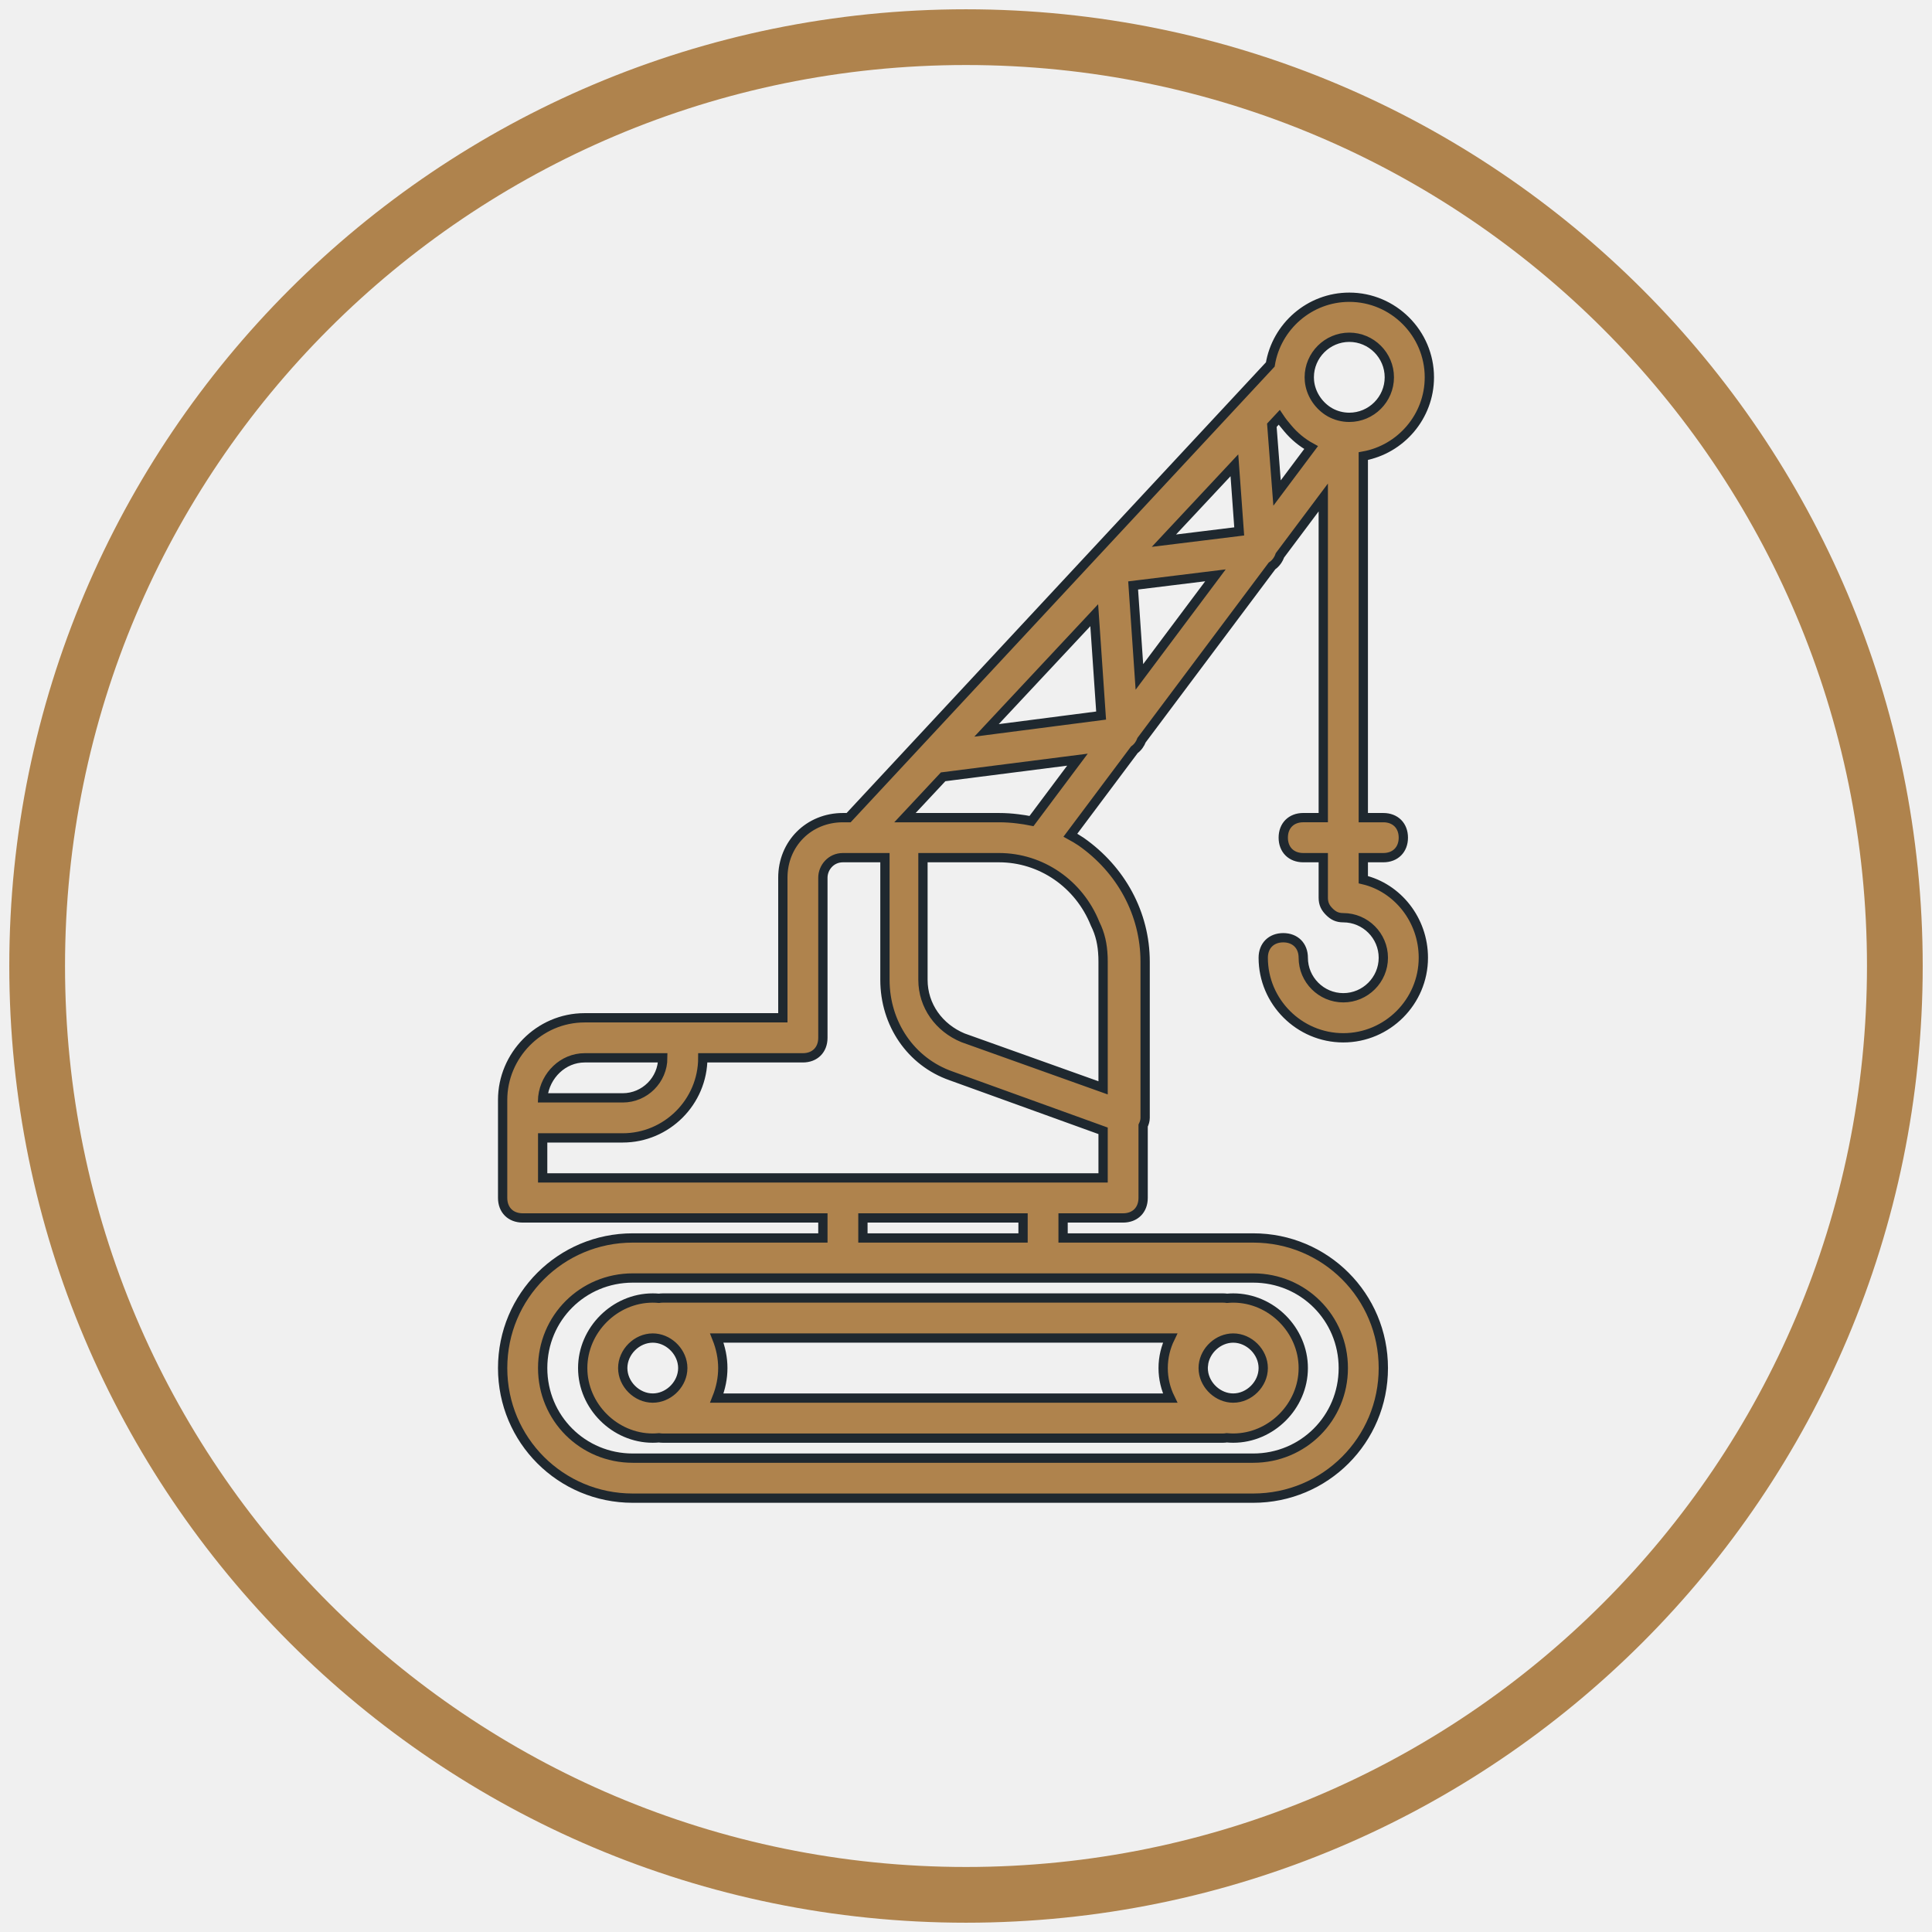
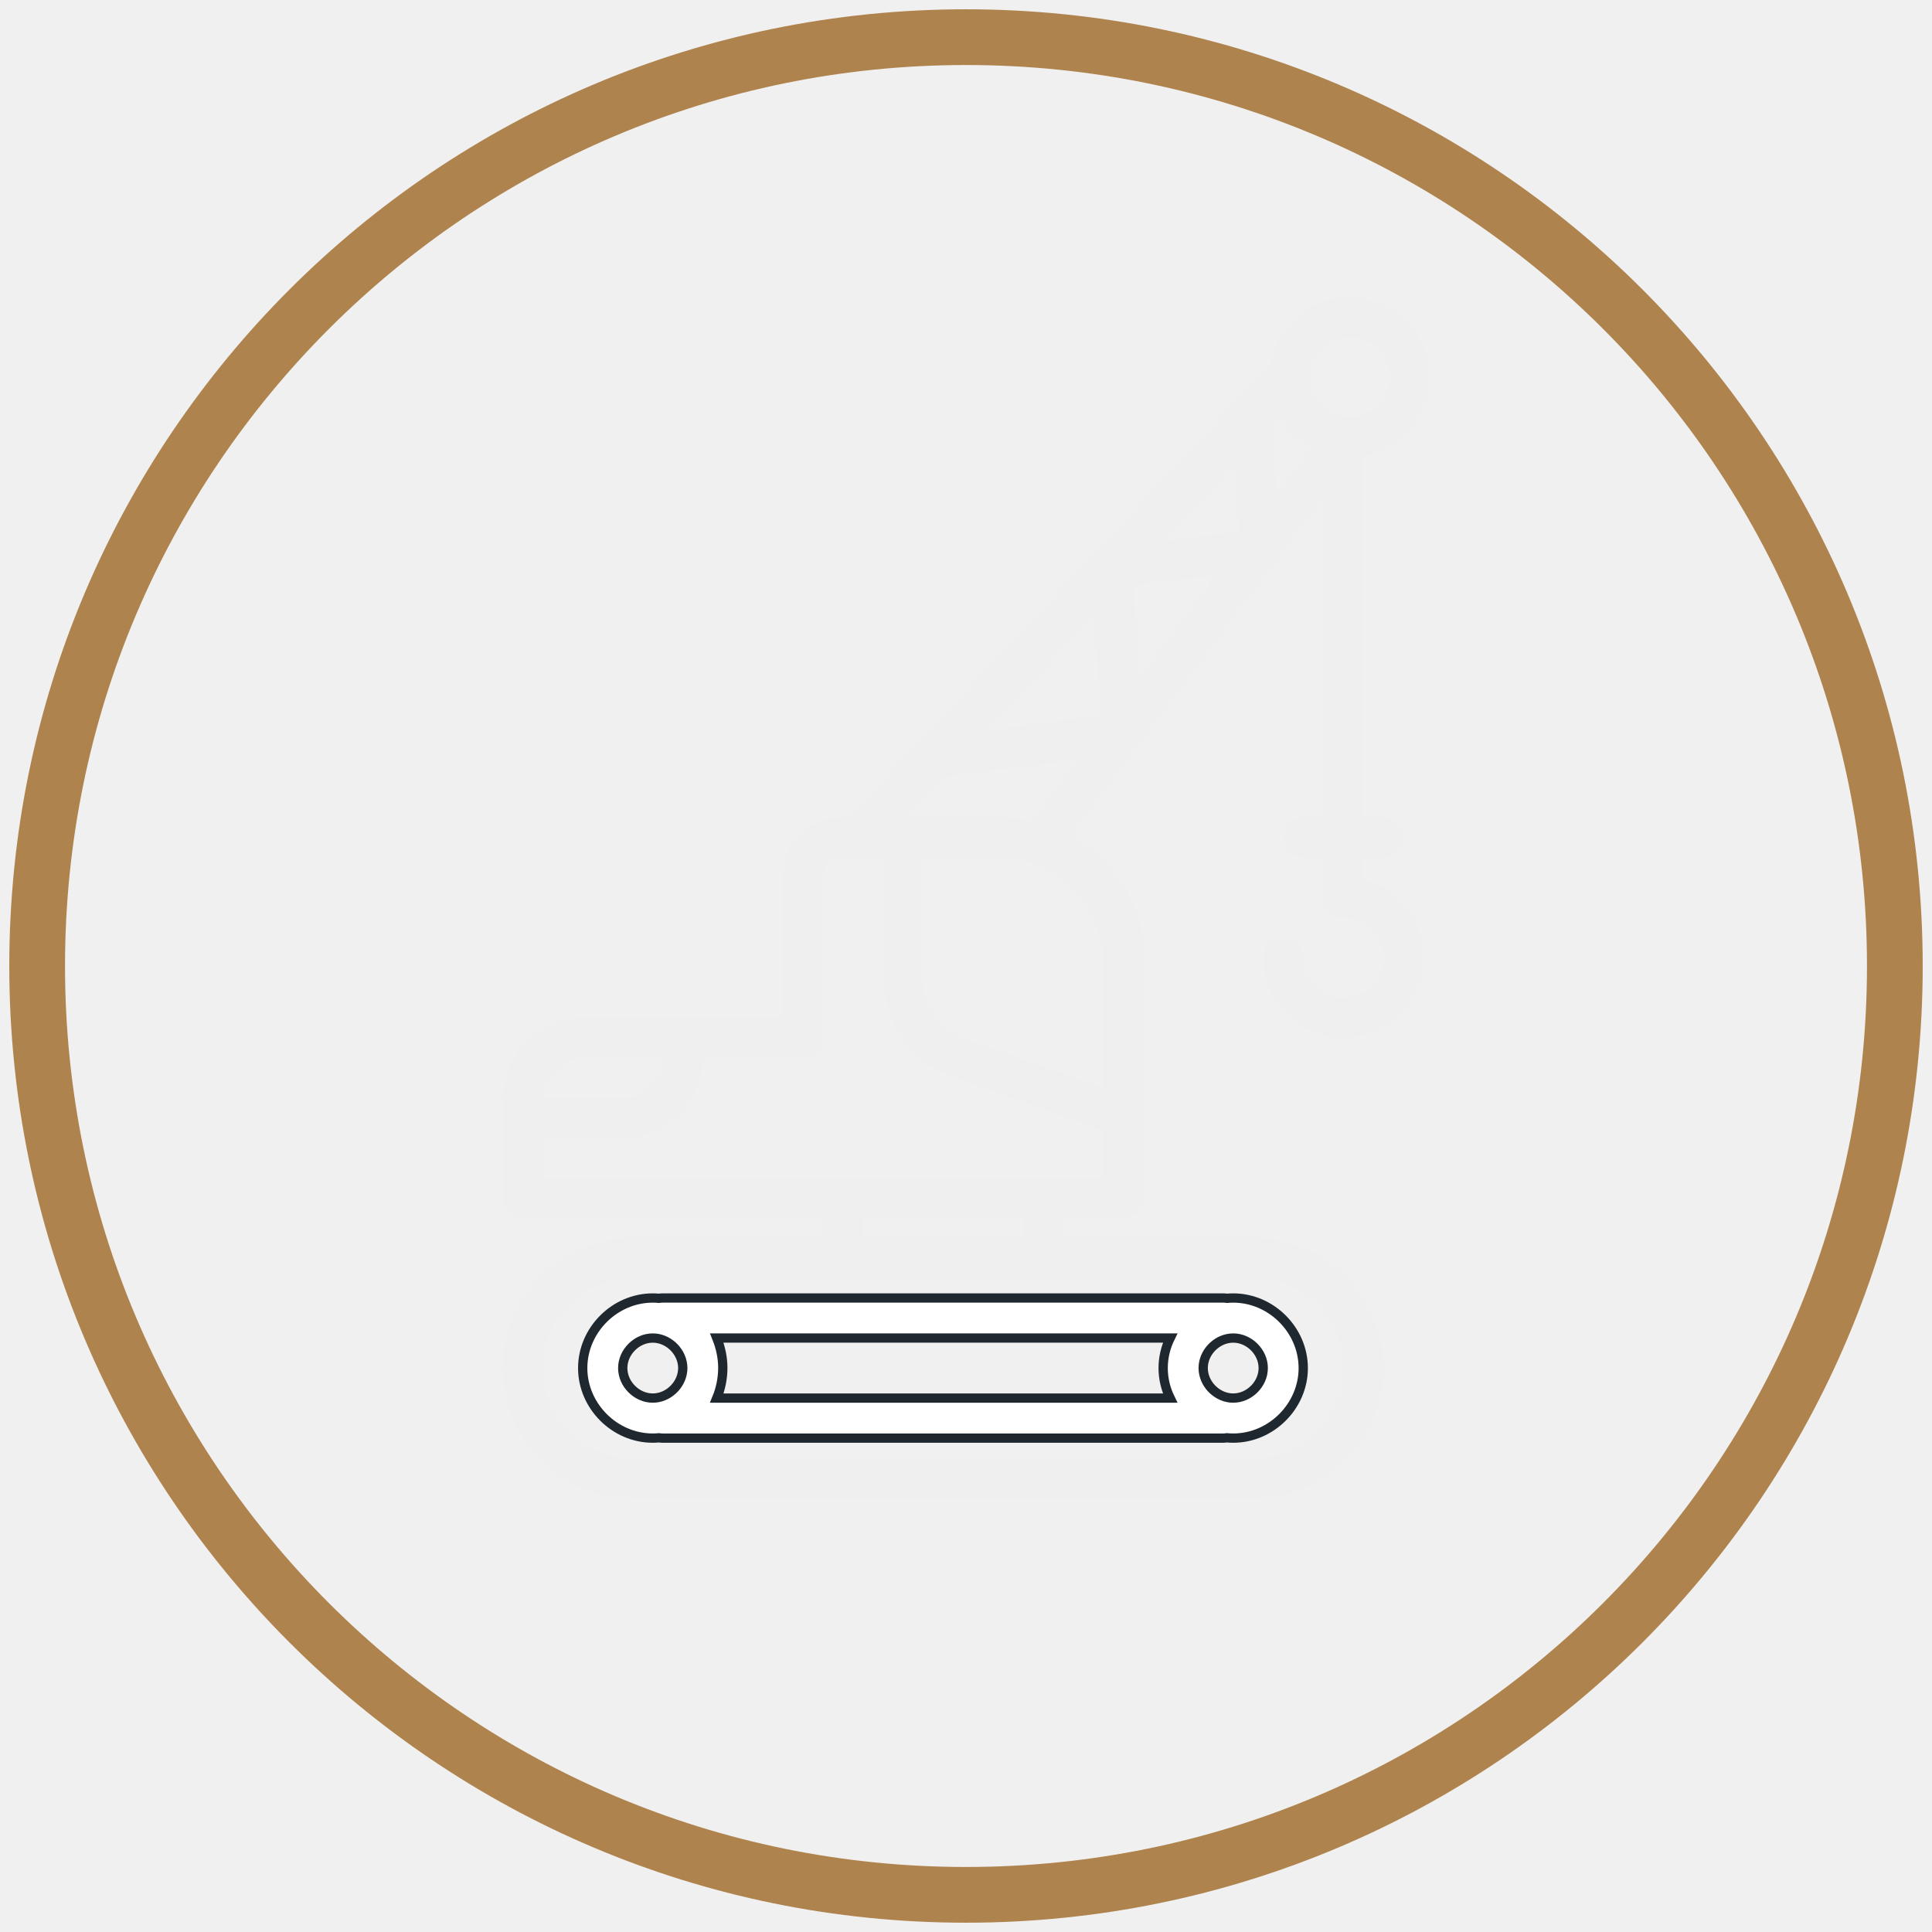
- <svg xmlns="http://www.w3.org/2000/svg" width="104px" height="104px" viewBox="0 0 104 104" version="1.1">
-   <defs />
-   <g id="Page-1" stroke="none" stroke-width="1" fill="none" fill-rule="evenodd">
-     <g id="Landing-v-2" transform="translate(-520, -1130)">
-       <g id="Roadmap" transform="translate(250, 1044)">
-         <g id="Group-7" transform="translate(272, 88)">
-           <g id="crane" transform="translate(25, 14)" stroke="#1F282F" stroke-width="0.5" fill="#AF834D" fill-rule="nonzero">
-             <path d="M8.677,53.872 C8.606,53.872 8.537,53.878 8.472,53.888 C8.362,53.878 8.251,53.872 8.138,53.872 C6.091,53.872 4.367,55.596 4.367,57.643 C4.367,59.69 6.091,61.414 8.138,61.414 C8.251,61.414 8.362,61.408 8.472,61.398 C8.538,61.408 8.606,61.414 8.677,61.414 L38.845,61.414 C38.911,61.414 38.974,61.407 39.035,61.397 C39.15,61.408 39.266,61.414 39.384,61.414 C41.431,61.414 43.155,59.69 43.155,57.643 C43.155,55.596 41.431,53.872 39.384,53.872 C39.271,53.872 39.16,53.878 39.05,53.888 C38.984,53.878 38.916,53.872 38.845,53.872 L8.677,53.872 Z M6.522,57.643 C6.522,56.781 7.276,56.027 8.138,56.027 C8.943,56.027 9.653,56.685 9.744,57.474 C9.745,57.478 9.745,57.482 9.746,57.486 C9.751,57.538 9.754,57.59 9.754,57.643 C9.754,57.696 9.751,57.748 9.746,57.8 C9.745,57.804 9.744,57.808 9.744,57.812 C9.654,58.601 8.943,59.259 8.138,59.259 C7.276,59.259 6.522,58.505 6.522,57.643 Z M11.909,57.643 C11.909,57.104 11.801,56.566 11.586,56.027 L35.989,56.027 C35.749,56.52 35.613,57.069 35.613,57.643 C35.613,58.218 35.749,58.767 35.989,59.259 L11.586,59.259 C11.801,58.721 11.909,58.182 11.909,57.643 Z M41,57.643 C41,58.505 40.246,59.259 39.384,59.259 C38.579,59.259 37.868,58.601 37.778,57.812 C37.777,57.808 37.777,57.804 37.776,57.8 C37.771,57.748 37.768,57.696 37.768,57.643 C37.768,57.589 37.771,57.536 37.776,57.483 C37.776,57.483 37.776,57.482 37.777,57.482 C37.863,56.689 38.576,56.027 39.384,56.027 C40.246,56.027 41,56.781 41,57.643 Z" id="Shape" />
-             <path d="M46.387,31.354 L46.387,30.168 L47.465,30.168 C48.111,30.168 48.542,29.737 48.542,29.091 C48.542,28.444 48.111,28.014 47.465,28.014 L46.387,28.014 L46.387,8.552 C48.401,8.192 49.943,6.423 49.943,4.31 C49.943,1.939 48.003,0 45.633,0 C43.498,0 41.713,1.574 41.38,3.619 L18.682,28.014 L18.374,28.014 C16.542,28.014 15.141,29.414 15.141,31.246 L15.141,38.788 L9.754,38.788 L4.475,38.788 C1.997,38.788 0.057,40.835 0.057,43.205 L0.057,44.175 L0.057,48.485 C0.057,49.131 0.488,49.562 1.135,49.562 L17.296,49.562 L17.296,50.64 L7.061,50.64 C3.182,50.64 0.057,53.764 0.057,57.643 C0.057,61.522 3.182,64.646 7.061,64.646 L40.461,64.646 C44.34,64.646 47.465,61.522 47.465,57.643 C47.465,53.764 44.34,50.64 40.461,50.64 L30.226,50.64 L30.226,49.562 L33.458,49.562 C34.104,49.562 34.535,49.131 34.535,48.485 L34.535,44.591 C34.6,44.458 34.643,44.317 34.643,44.175 L34.643,35.771 C34.643,33.185 33.35,30.815 31.195,29.306 C31.008,29.181 30.815,29.067 30.619,28.96 L34.061,24.362 C34.245,24.228 34.375,24.045 34.452,23.84 L41.471,14.466 C41.677,14.325 41.82,14.122 41.898,13.896 L44.232,10.779 L44.232,28.013 L43.155,28.013 C42.508,28.013 42.078,28.444 42.078,29.091 C42.078,29.737 42.508,30.168 43.155,30.168 L44.232,30.168 L44.232,32.323 C44.232,32.646 44.34,32.862 44.556,33.077 C44.771,33.293 44.986,33.401 45.31,33.401 C46.495,33.401 47.465,34.37 47.465,35.556 C47.465,36.741 46.495,37.71 45.31,37.71 C44.124,37.71 43.155,36.741 43.155,35.556 C43.155,34.909 42.724,34.478 42.077,34.478 C41.431,34.478 41,34.909 41,35.556 C41,37.926 42.939,39.865 45.31,39.865 C47.68,39.865 49.619,37.926 49.619,35.556 C49.62,33.508 48.219,31.784 46.387,31.354 Z M39.707,12.606 L35.653,13.105 L39.448,9.046 L39.707,12.606 Z M32.273,22.519 L26.105,23.317 L31.903,17.116 L32.273,22.519 Z M33.997,15.515 L38.428,14.97 L34.334,20.439 L33.997,15.515 Z M41.464,6.891 L41.862,6.465 C41.999,6.67 42.148,6.863 42.31,7.047 C42.661,7.471 43.091,7.828 43.576,8.093 L41.744,10.54 L41.464,6.891 Z M45.633,2.155 C46.818,2.155 47.788,3.125 47.788,4.31 C47.788,5.495 46.818,6.465 45.633,6.465 C45.263,6.465 44.914,6.37 44.609,6.204 C44.607,6.203 44.605,6.202 44.602,6.2 C44.556,6.175 44.513,6.147 44.469,6.119 C43.931,5.76 43.554,5.167 43.488,4.514 C43.482,4.446 43.478,4.379 43.478,4.31 C43.478,3.125 44.448,2.155 45.633,2.155 Z M32.376,35.517 C32.379,35.601 32.38,35.685 32.38,35.771 L32.38,42.559 L24.838,39.865 C23.545,39.327 22.683,38.142 22.683,36.741 L22.683,30.168 L26.778,30.168 C29.04,30.168 31.087,31.569 31.949,33.724 C32.231,34.286 32.348,34.848 32.374,35.481 C32.375,35.493 32.375,35.505 32.376,35.517 Z M8.677,40.943 C8.677,42.128 7.707,43.098 6.522,43.098 L2.217,43.098 C2.218,43.079 2.219,43.06 2.22,43.042 C2.353,41.882 3.308,40.943 4.475,40.943 L8.677,40.943 Z M45.31,57.643 C45.31,60.337 43.155,62.492 40.461,62.492 L7.061,62.492 C4.367,62.492 2.212,60.337 2.212,57.643 C2.212,54.949 4.367,52.795 7.061,52.795 L18.374,52.795 L29.148,52.795 L40.461,52.795 C43.155,52.795 45.31,54.949 45.31,57.643 Z M28.071,50.64 L19.451,50.64 L19.451,49.562 L28.071,49.562 L28.071,50.64 Z M29.148,47.407 L18.374,47.407 L2.212,47.407 L2.212,45.253 L6.522,45.253 C8.892,45.253 10.832,43.313 10.832,40.943 L16.219,40.943 C16.865,40.943 17.296,40.512 17.296,39.865 L17.296,31.246 C17.296,30.707 17.727,30.168 18.374,30.168 L20.636,30.168 L20.636,36.741 C20.636,39.111 22.037,41.158 24.192,41.913 L32.38,44.872 L32.38,47.407 L29.148,47.407 L29.148,47.407 Z M27.783,28.078 C27.453,28.036 27.118,28.014 26.778,28.014 L26.67,28.014 L21.714,28.014 L23.768,25.816 L30.999,24.893 L28.526,28.197 C28.283,28.147 28.035,28.108 27.783,28.078 Z" id="Shape" />
-           </g>
-           <circle id="Oval" stroke="#AF834D" stroke-width="3" cx="50" cy="50" r="50" />
-         </g>
-       </g>
+ <svg xmlns="http://www.w3.org/2000/svg" width="104" height="104" viewBox="0 0 104 104">
+   <g fill="none" fill-rule="evenodd" transform="translate(2 2)">
+     <g fill-rule="nonzero">
+       <path fill="#FFF" stroke="#1F282F" stroke-width=".5" d="M33.677 67.872c-.071 0-.14.006-.205.016a3.61 3.61 0 0 0-.334-.016c-2.047 0-3.771 1.724-3.771 3.771 0 2.047 1.724 3.771 3.771 3.771.113 0 .224-.006.334-.016.066.01.134.016.205.016h30.168c.066 0 .129-.007.19-.017.115.011.231.017.349.017 2.047 0 3.77-1.724 3.77-3.77 0-2.048-1.723-3.772-3.77-3.772a3.61 3.61 0 0 0-.334.016 1.342 1.342 0 0 0-.205-.016H33.677zm-2.155 3.771c0-.862.754-1.616 1.616-1.616.805 0 1.515.658 1.606 1.447l.002.012a1.473 1.473 0 0 1 0 .314l-.002.012c-.09.79-.8 1.447-1.606 1.447-.862 0-1.616-.754-1.616-1.616zm5.387 0c0-.539-.108-1.077-.323-1.616h24.403a3.678 3.678 0 0 0-.376 1.616c0 .575.136 1.124.376 1.616H36.586a4.322 4.322 0 0 0 .323-1.616zm29.091 0c0 .862-.754 1.616-1.616 1.616-.805 0-1.516-.658-1.606-1.447l-.002-.012a1.473 1.473 0 0 1 0-.317v-.001c.087-.793.8-1.455 1.608-1.455.862 0 1.616.754 1.616 1.616z" />
+       <path fill="#EFEFEF" d="M71.387 45.354v-1.186h1.078c.646 0 1.077-.43 1.077-1.077s-.43-1.077-1.077-1.077h-1.078V22.552c2.014-.36 3.556-2.13 3.556-4.242 0-2.37-1.94-4.31-4.31-4.31-2.135 0-3.92 1.574-4.253 3.619L43.682 42.014h-.308c-1.832 0-3.233 1.4-3.233 3.232v7.542H29.474c-2.477 0-4.417 2.047-4.417 4.417V62.485c0 .646.431 1.077 1.078 1.077h16.161v1.078H32.061a6.99 6.99 0 0 0-7.004 7.003 6.99 6.99 0 0 0 7.004 7.003h33.4a6.99 6.99 0 0 0 7.004-7.003 6.99 6.99 0 0 0-7.004-7.003H55.226v-1.078h3.232c.646 0 1.077-.43 1.077-1.077V58.59a.96.96 0 0 0 .108-.416v-8.404c0-2.586-1.293-4.956-3.448-6.465a7.444 7.444 0 0 0-.576-.346l3.442-4.598c.184-.134.314-.317.391-.522l7.019-9.374a1.13 1.13 0 0 0 .427-.57l2.334-3.117v17.234h-1.077c-.647 0-1.077.431-1.077 1.078 0 .646.43 1.077 1.077 1.077h1.077v2.155c0 .323.108.539.324.754.215.216.43.324.754.324 1.185 0 2.155.97 2.155 2.155 0 1.185-.97 2.154-2.155 2.154a2.161 2.161 0 0 1-2.155-2.154c0-.647-.431-1.078-1.078-1.078-.646 0-1.077.431-1.077 1.078 0 2.37 1.94 4.31 4.31 4.31 2.37 0 4.31-1.94 4.31-4.31 0-2.048-1.401-3.772-3.233-4.202zm-6.68-18.748l-4.054.5 3.795-4.06.26 3.56zm-7.434 9.913l-6.168.798 5.798-6.2.37 5.402zm1.724-7.004l4.431-.545-4.094 5.469-.337-4.924zm7.467-8.624l.398-.426c.137.205.286.398.448.582.35.424.78.78 1.266 1.046l-1.832 2.447-.28-3.65zm4.169-4.736c1.185 0 2.155.97 2.155 2.155 0 1.185-.97 2.155-2.155 2.155-.37 0-.719-.095-1.024-.26l-.007-.005a2.227 2.227 0 0 1-1.114-1.687 2.161 2.161 0 0 1 2.145-2.359zM57.376 49.517c.003.084.004.168.004.254v6.788l-7.542-2.694c-1.293-.538-2.155-1.723-2.155-3.124v-6.573h4.095c2.262 0 4.31 1.401 5.171 3.556.282.562.4 1.124.425 1.757l.002.036zm-23.7 5.426c0 1.185-.969 2.155-2.154 2.155h-4.305c0-.019.002-.038.003-.056.133-1.16 1.088-2.1 2.255-2.1h4.202zm36.634 16.7a4.828 4.828 0 0 1-4.849 4.849h-33.4a4.828 4.828 0 0 1-4.849-4.849 4.828 4.828 0 0 1 4.849-4.848h33.4a4.828 4.828 0 0 1 4.849 4.848zM53.07 64.64h-8.619v-1.078h8.62v1.078zm1.078-3.233H27.212v-2.154h4.31c2.37 0 4.31-1.94 4.31-4.31h5.387c.646 0 1.077-.431 1.077-1.078v-8.62c0-.538.431-1.077 1.078-1.077h2.262v6.573c0 2.37 1.4 4.417 3.556 5.172l8.188 2.96v2.534h-3.232zm-1.365-19.329a7.955 7.955 0 0 0-1.005-.064h-5.064l2.054-2.198L56 38.893l-2.473 3.304c-.243-.05-.49-.09-.743-.119z" />
    </g>
+     <circle cx="50" cy="50" r="50" stroke="#AF834D" stroke-width="3" />
  </g>
</svg>
